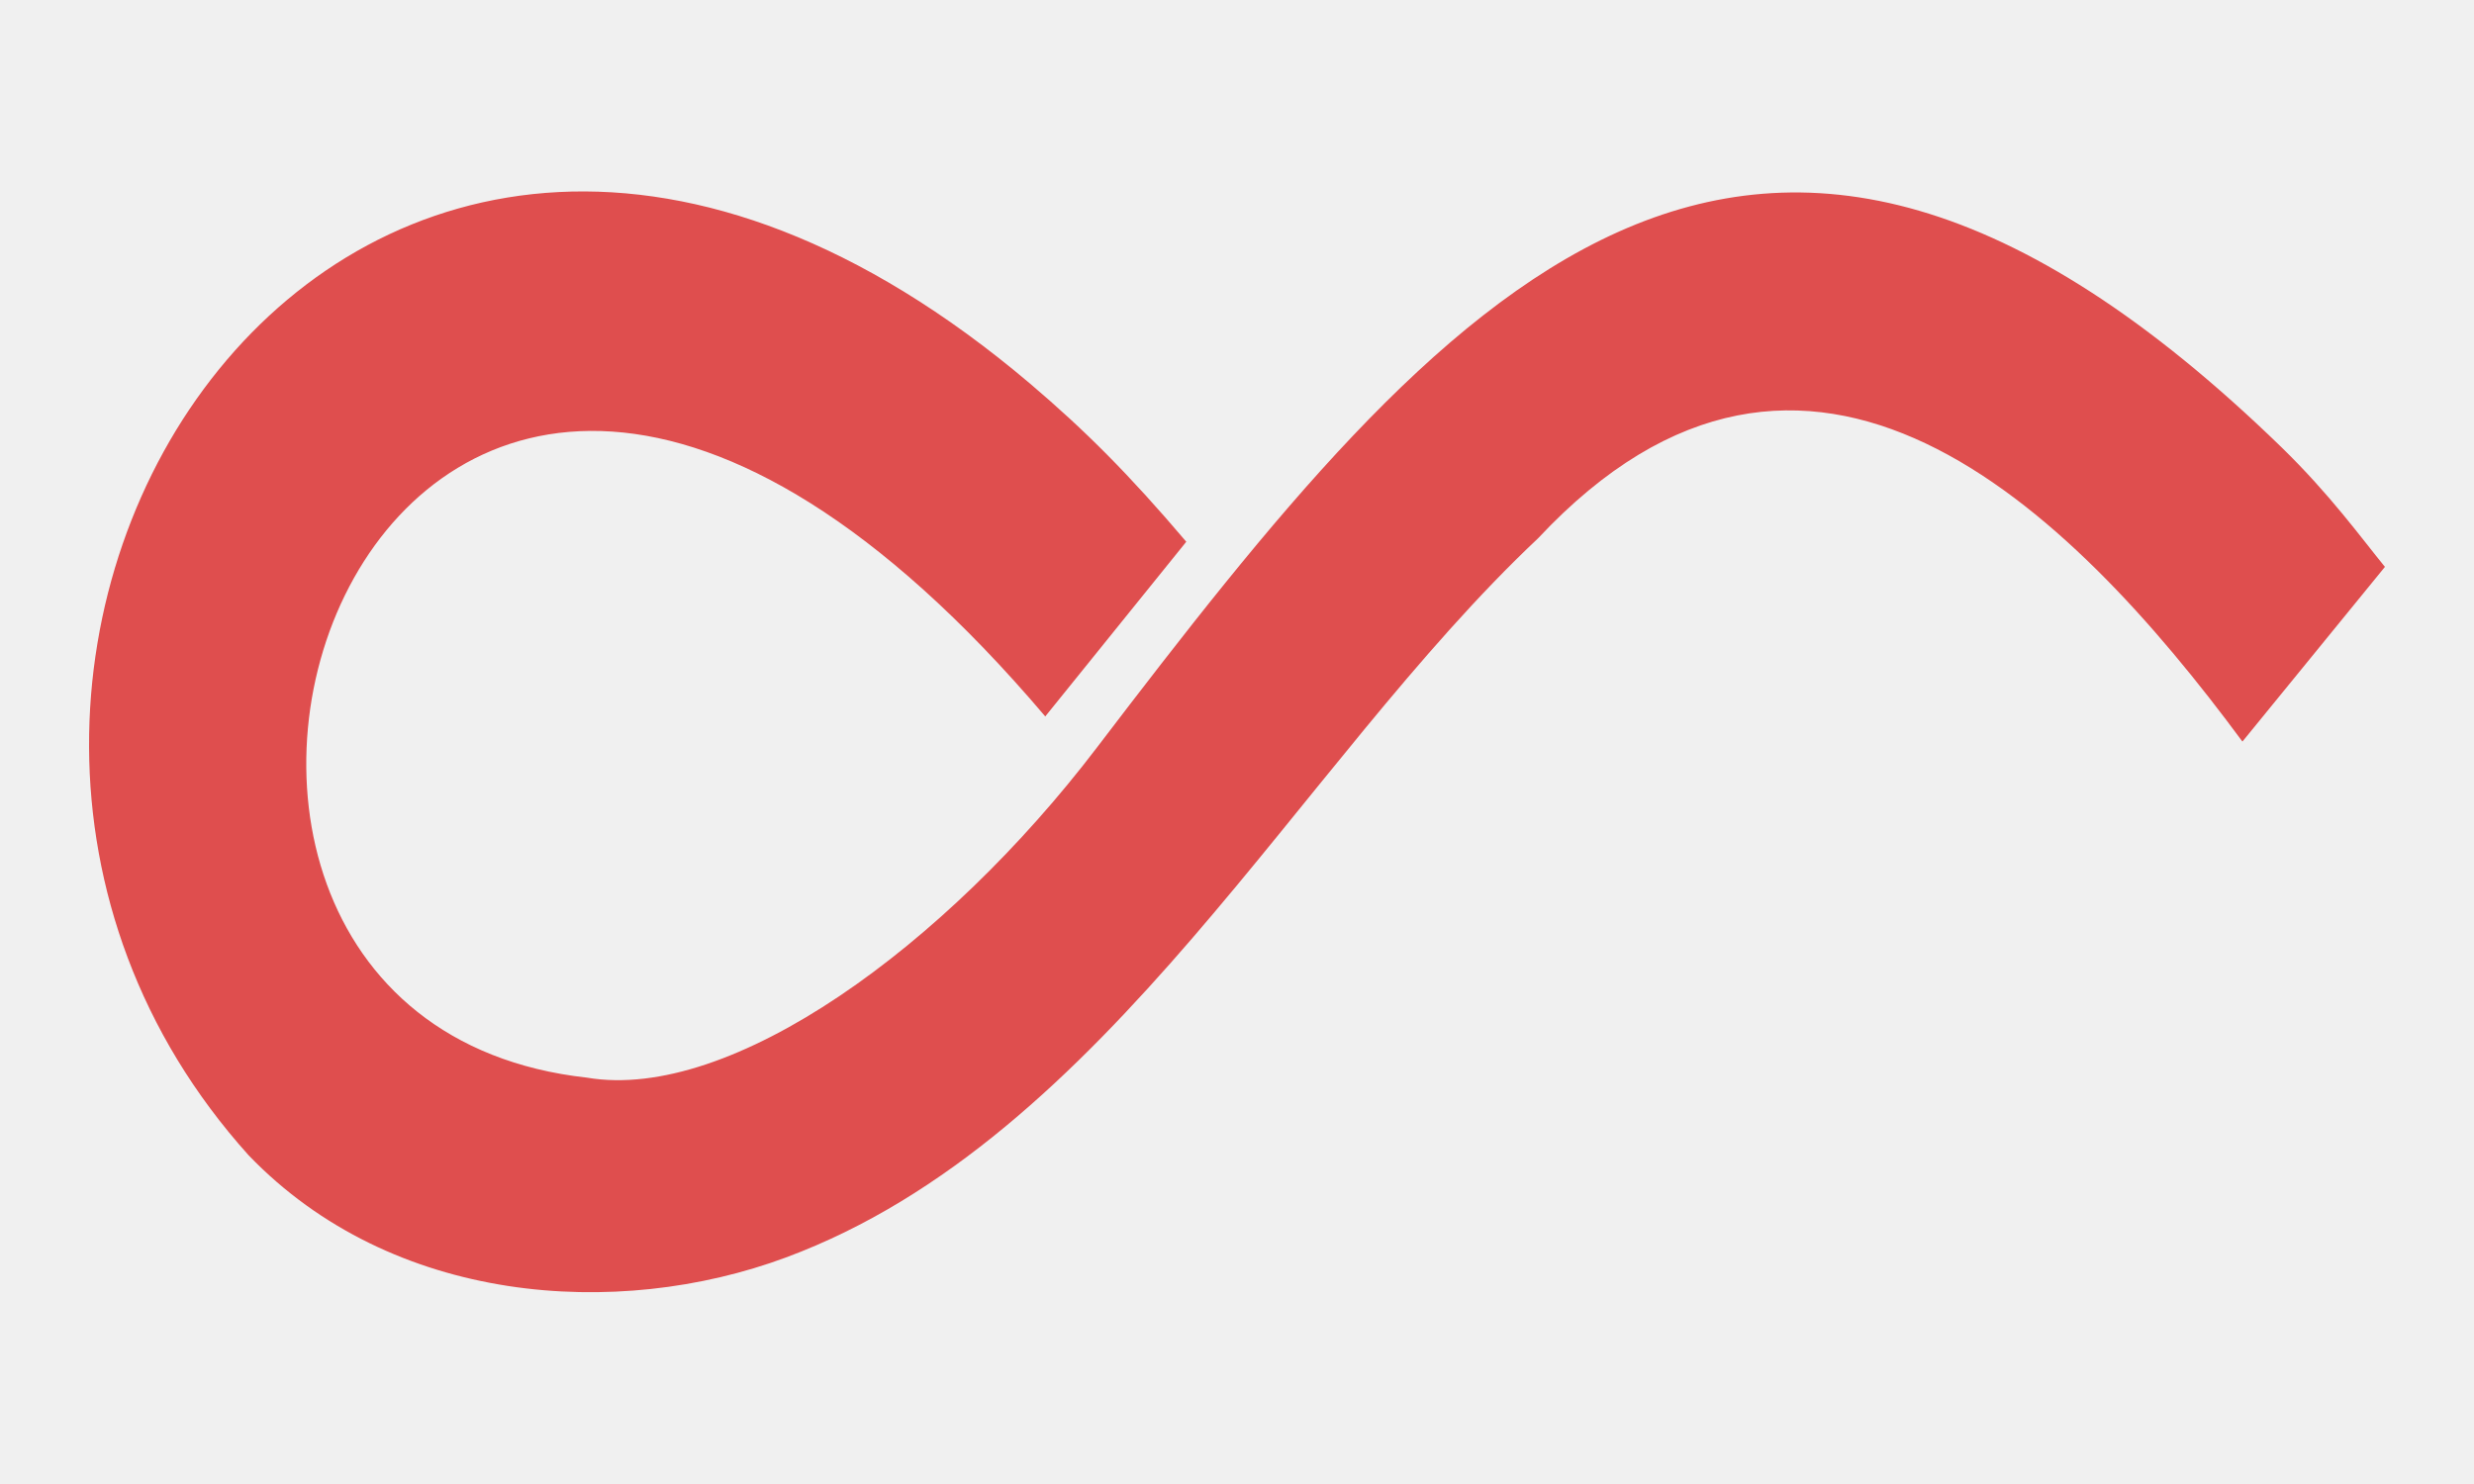
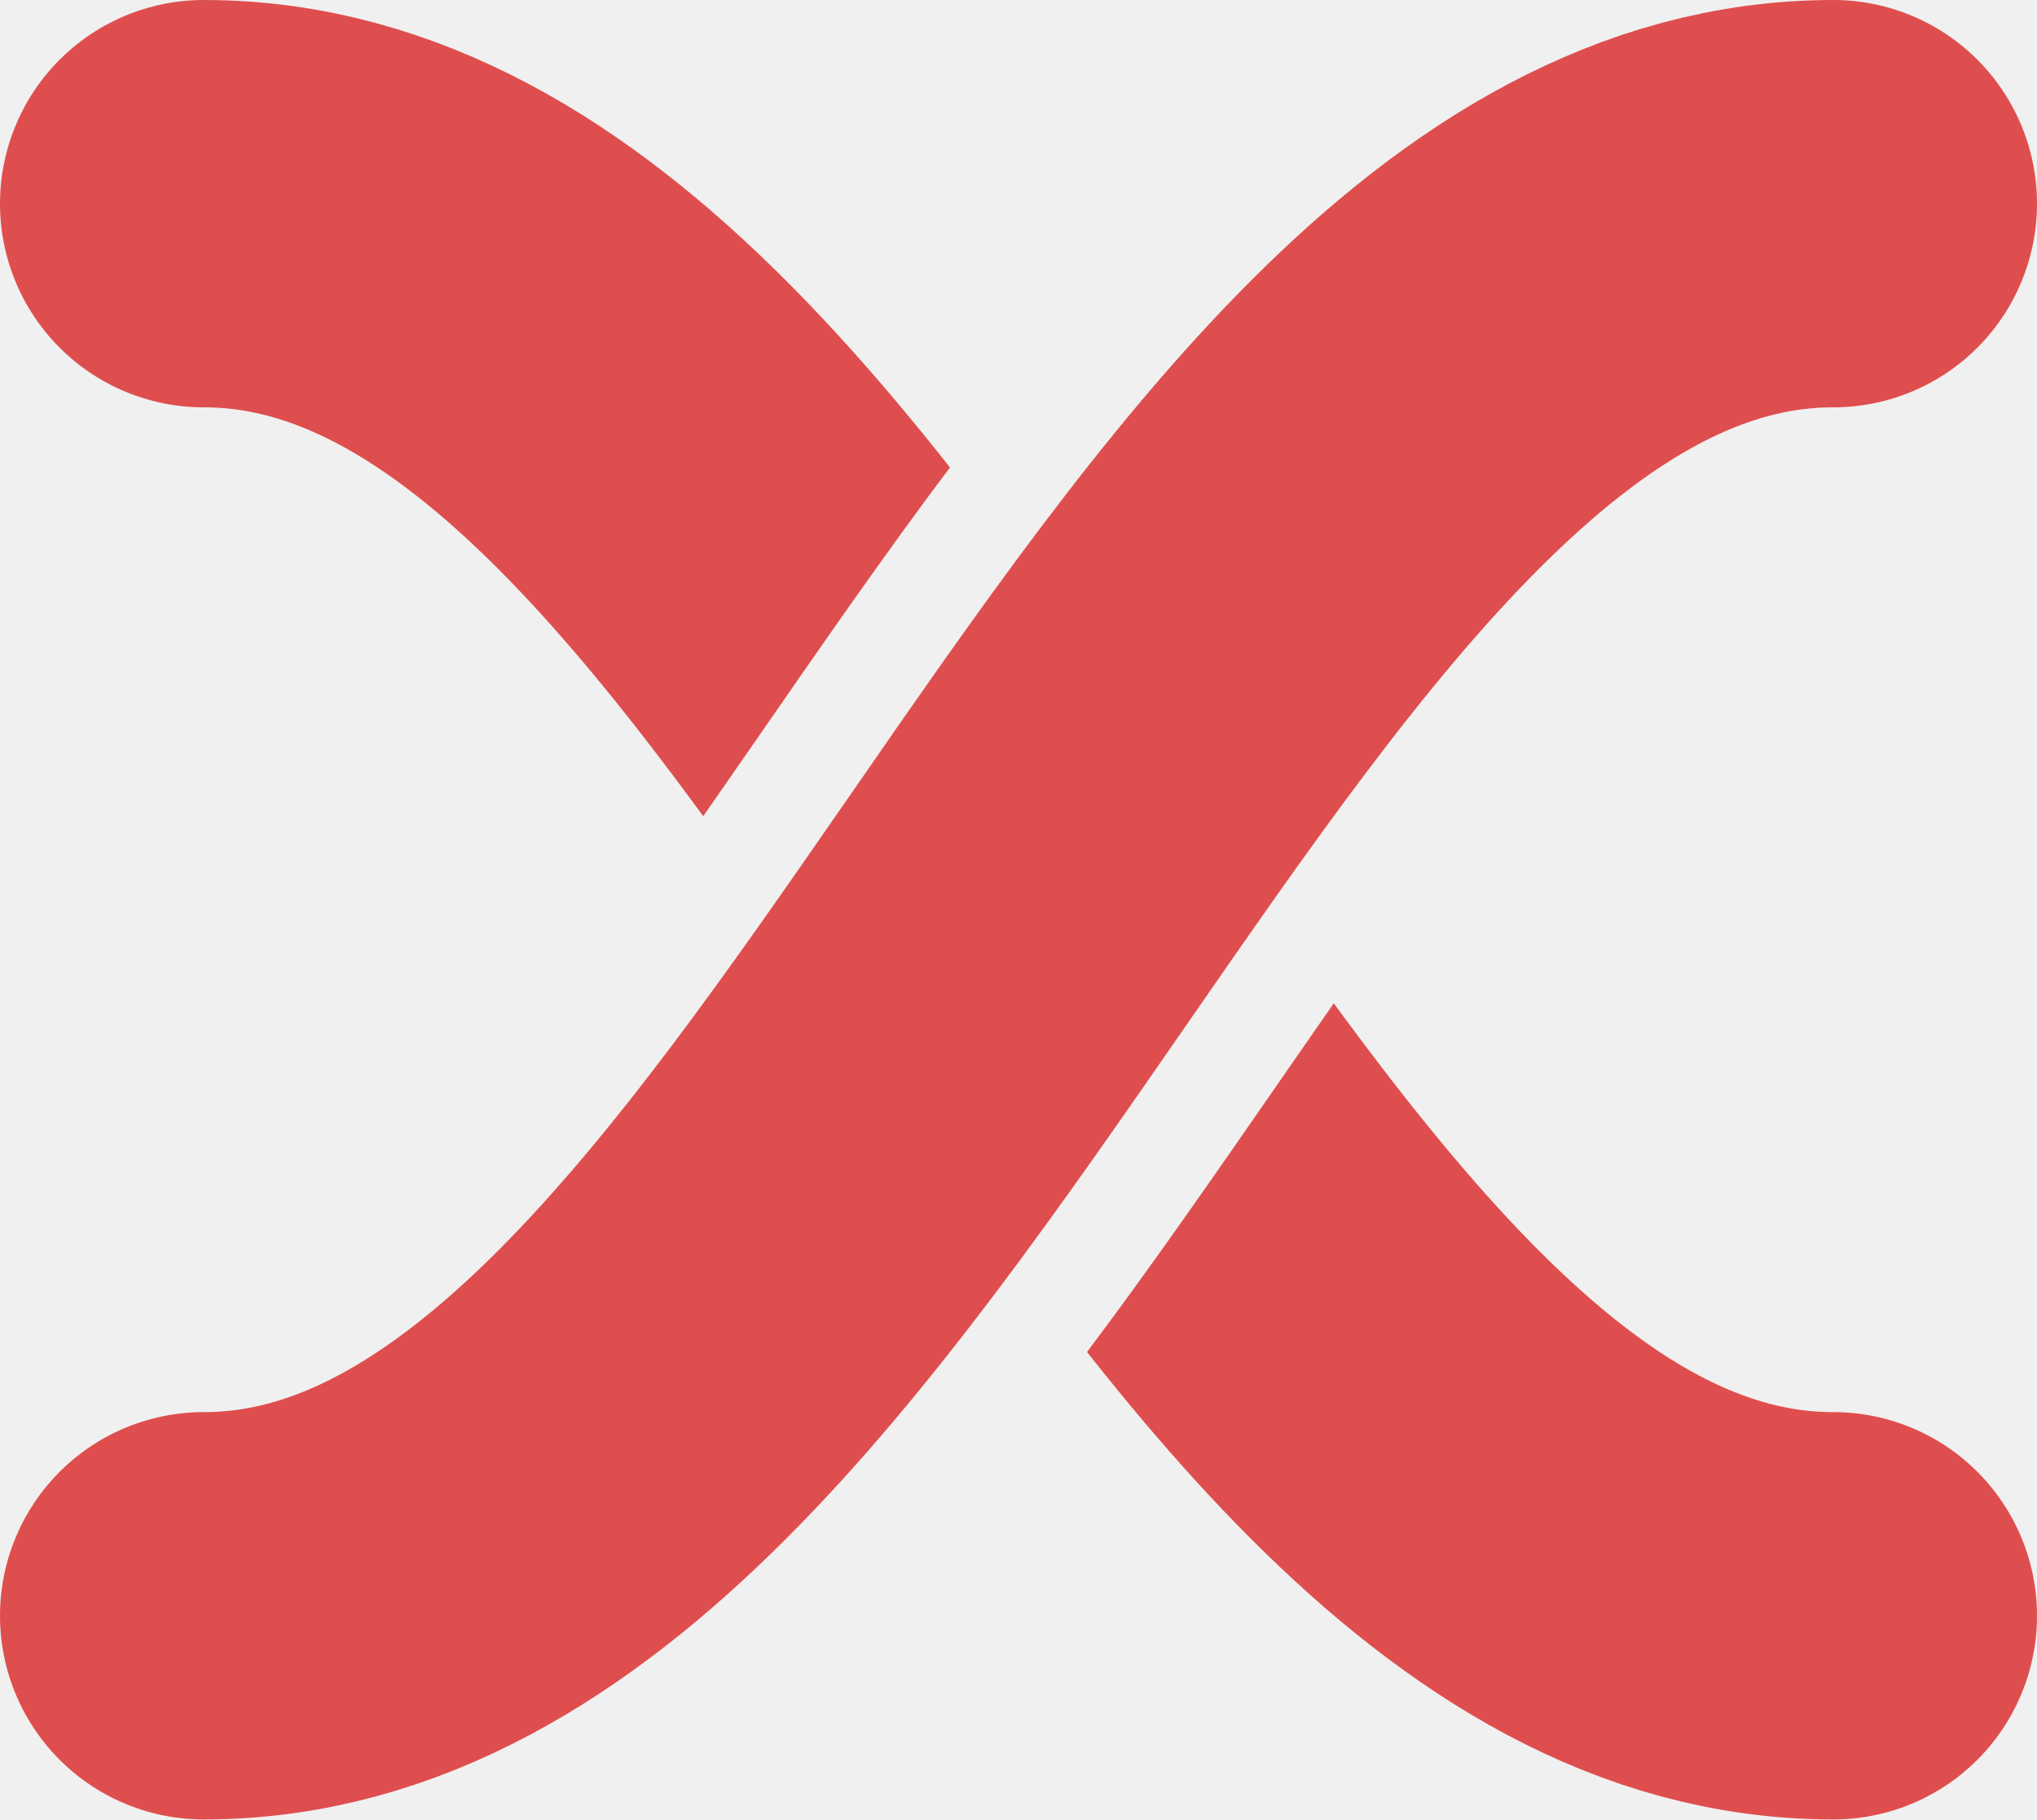
- <svg xmlns="http://www.w3.org/2000/svg" viewBox="0 0 100 60" fill="#DF4E4E">
-   <g transform="translate(-176.9202,-73.5662) scale(3.540372)">
-     <path d="M62.495,29.317C66.457,24.122 69.906,19.948 76.018,25.885C76.576,26.428 76.932,26.924 77.201,27.253C77.201,27.253 75.574,29.248 75.574,29.248C73.583,26.551 70.606,23.641 67.532,26.927C64.789,29.51 62.618,33.775 58.947,35.139C57.015,35.857 54.45,35.678 52.811,33.973C47.779,28.38 53.96,18.577 61.73,25.158C62.365,25.698 62.864,26.198 63.516,26.966C63.516,26.966 61.906,28.961 61.906,28.961C54.268,19.96 50.24,32.373 56.673,33.086C58.32,33.366 60.771,31.58 62.495,29.317Z" />
-   </g>
+ <svg xmlns="http://www.w3.org/2000/svg" viewBox="12.5 16.5 75.0 67.0" role="img" aria-label="Axios">
+   <defs>
+     <mask id="m" maskUnits="userSpaceOnUse" x="0" y="0" width="100" height="100">
+       <rect width="100" height="100" fill="#fff" />
+       <path d="M20,76 C44,76 56,24 80,24" fill="none" stroke="#000" stroke-width="23" stroke-linecap="round" />
+     </mask>
+   </defs>
+   <path d="M20,24 C44,24 56,76 80,76" fill="none" stroke="#DF4E4E" stroke-width="15" stroke-linecap="round" mask="url(#m)" />
+   <path d="M20,76 C44,76 56,24 80,24" fill="none" stroke="#DF4E4E" stroke-width="15" stroke-linecap="round" />
</svg>
